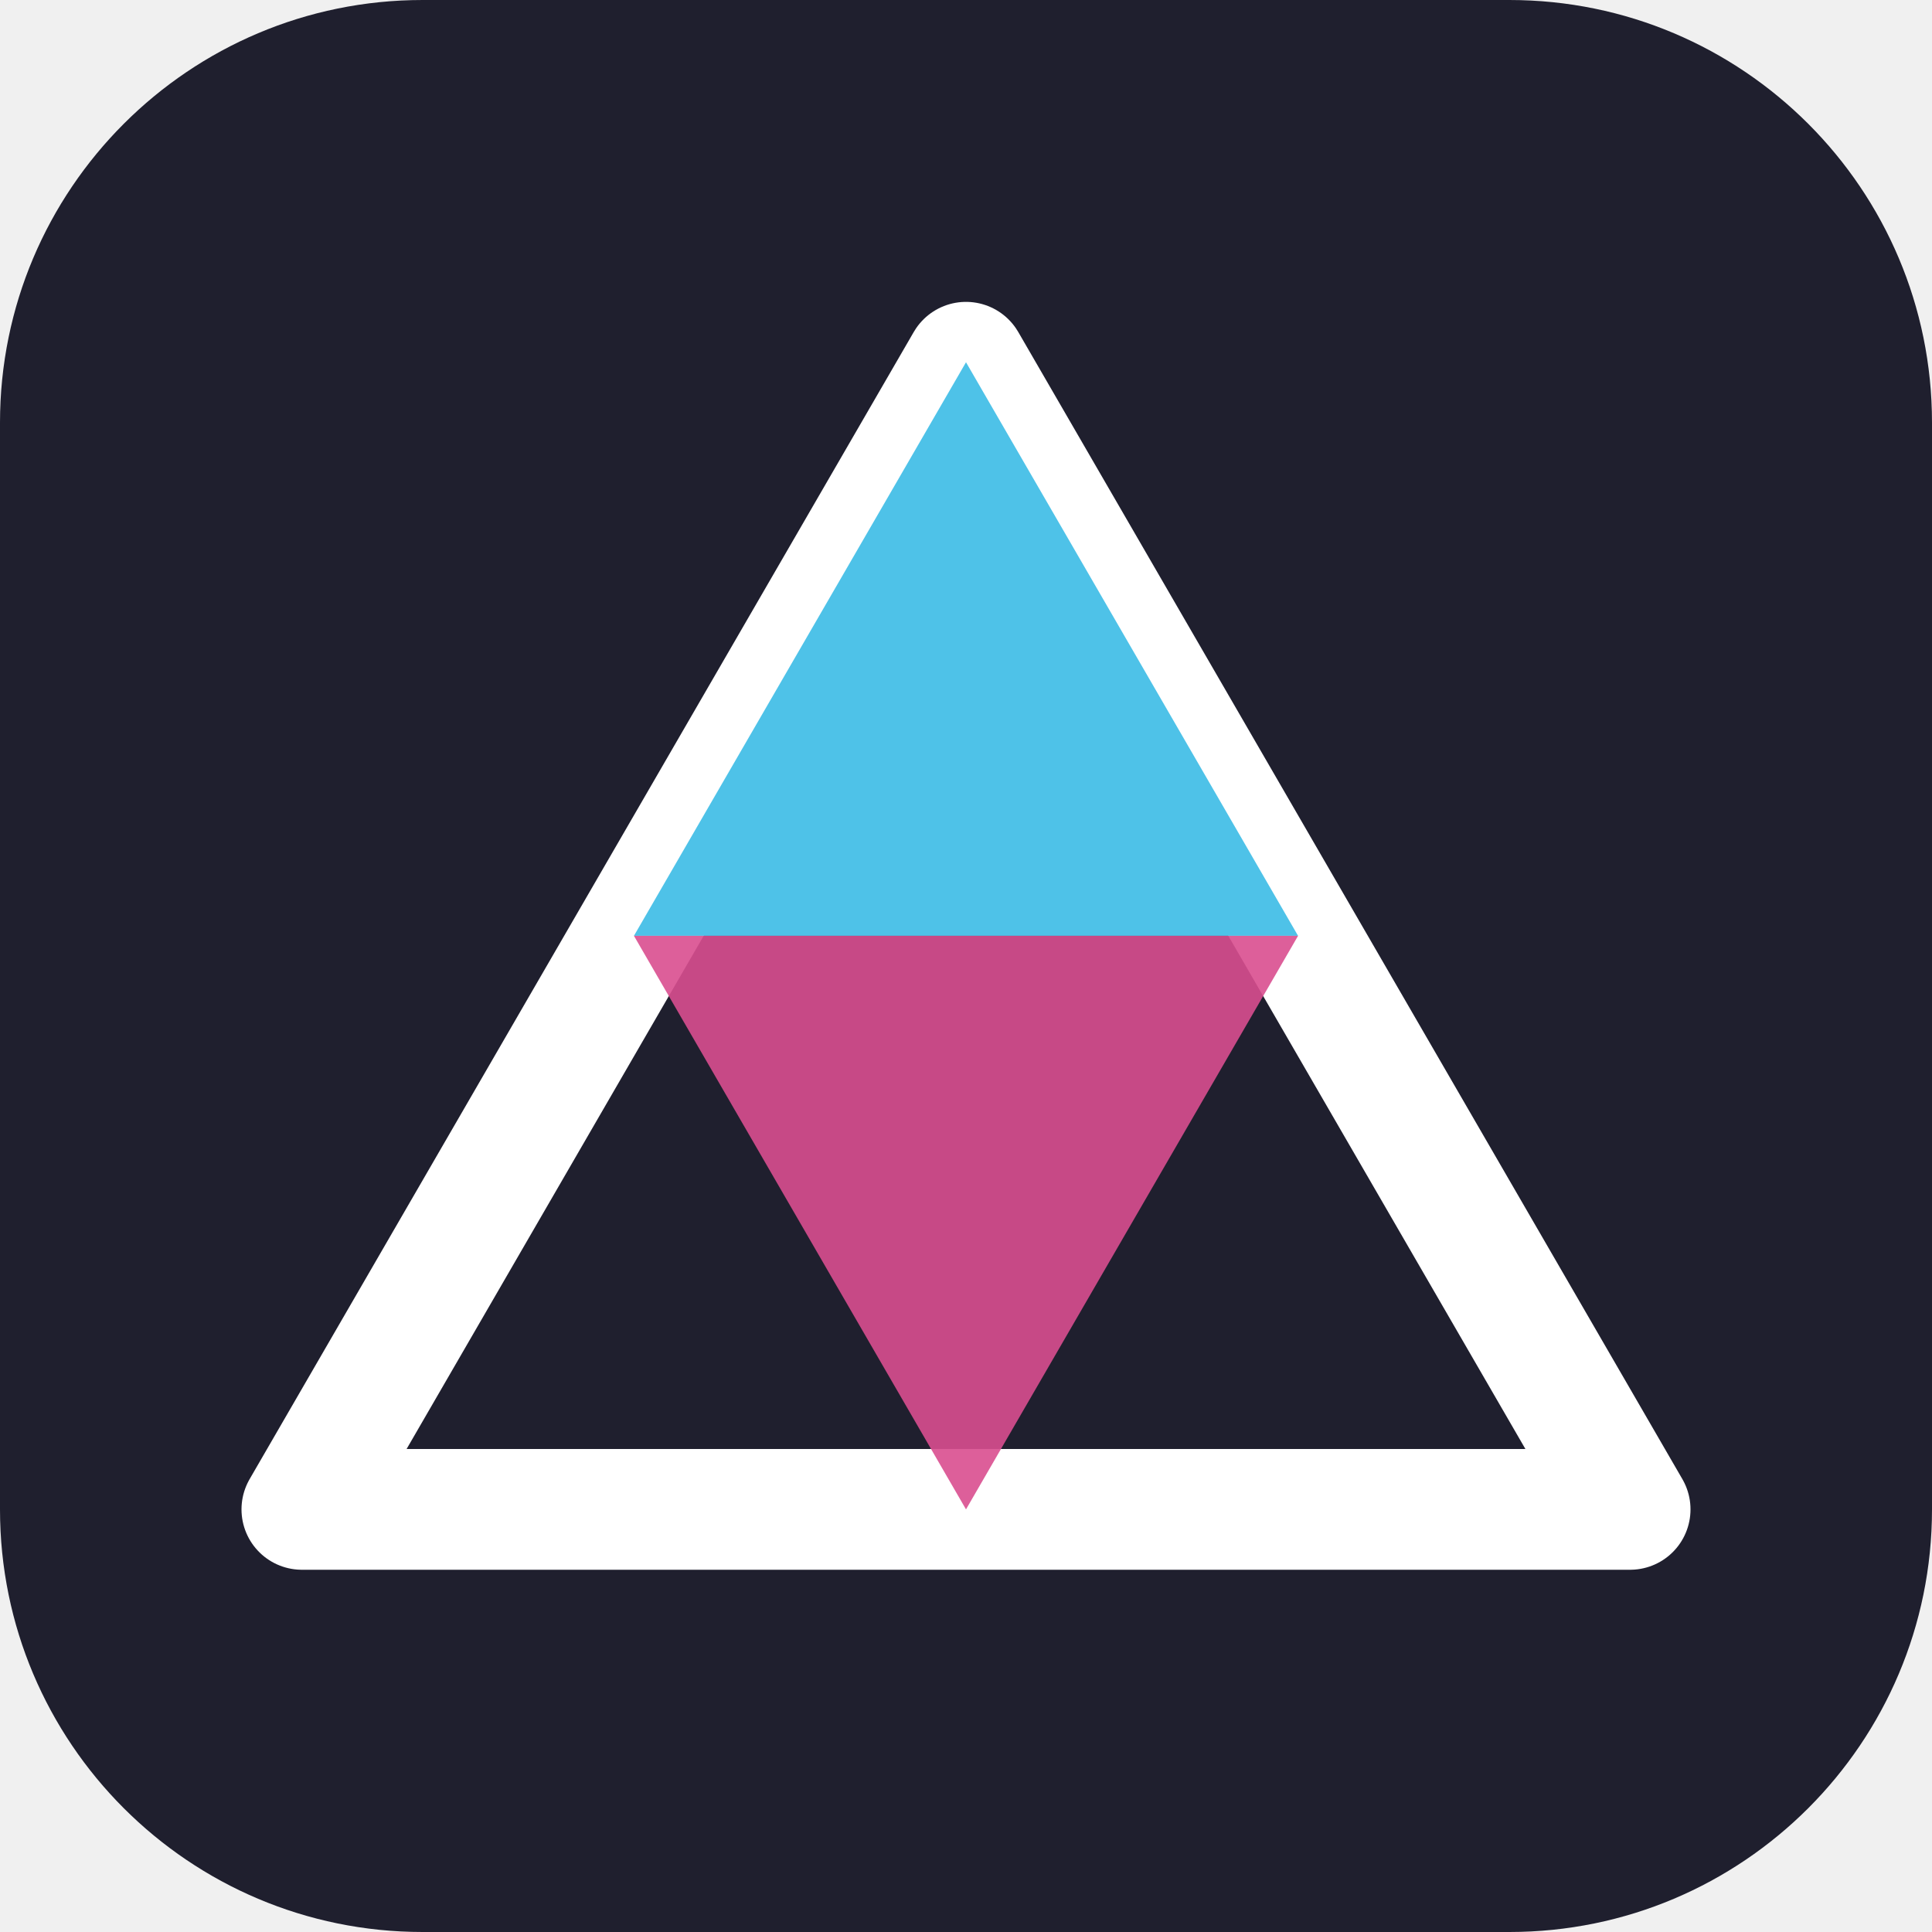
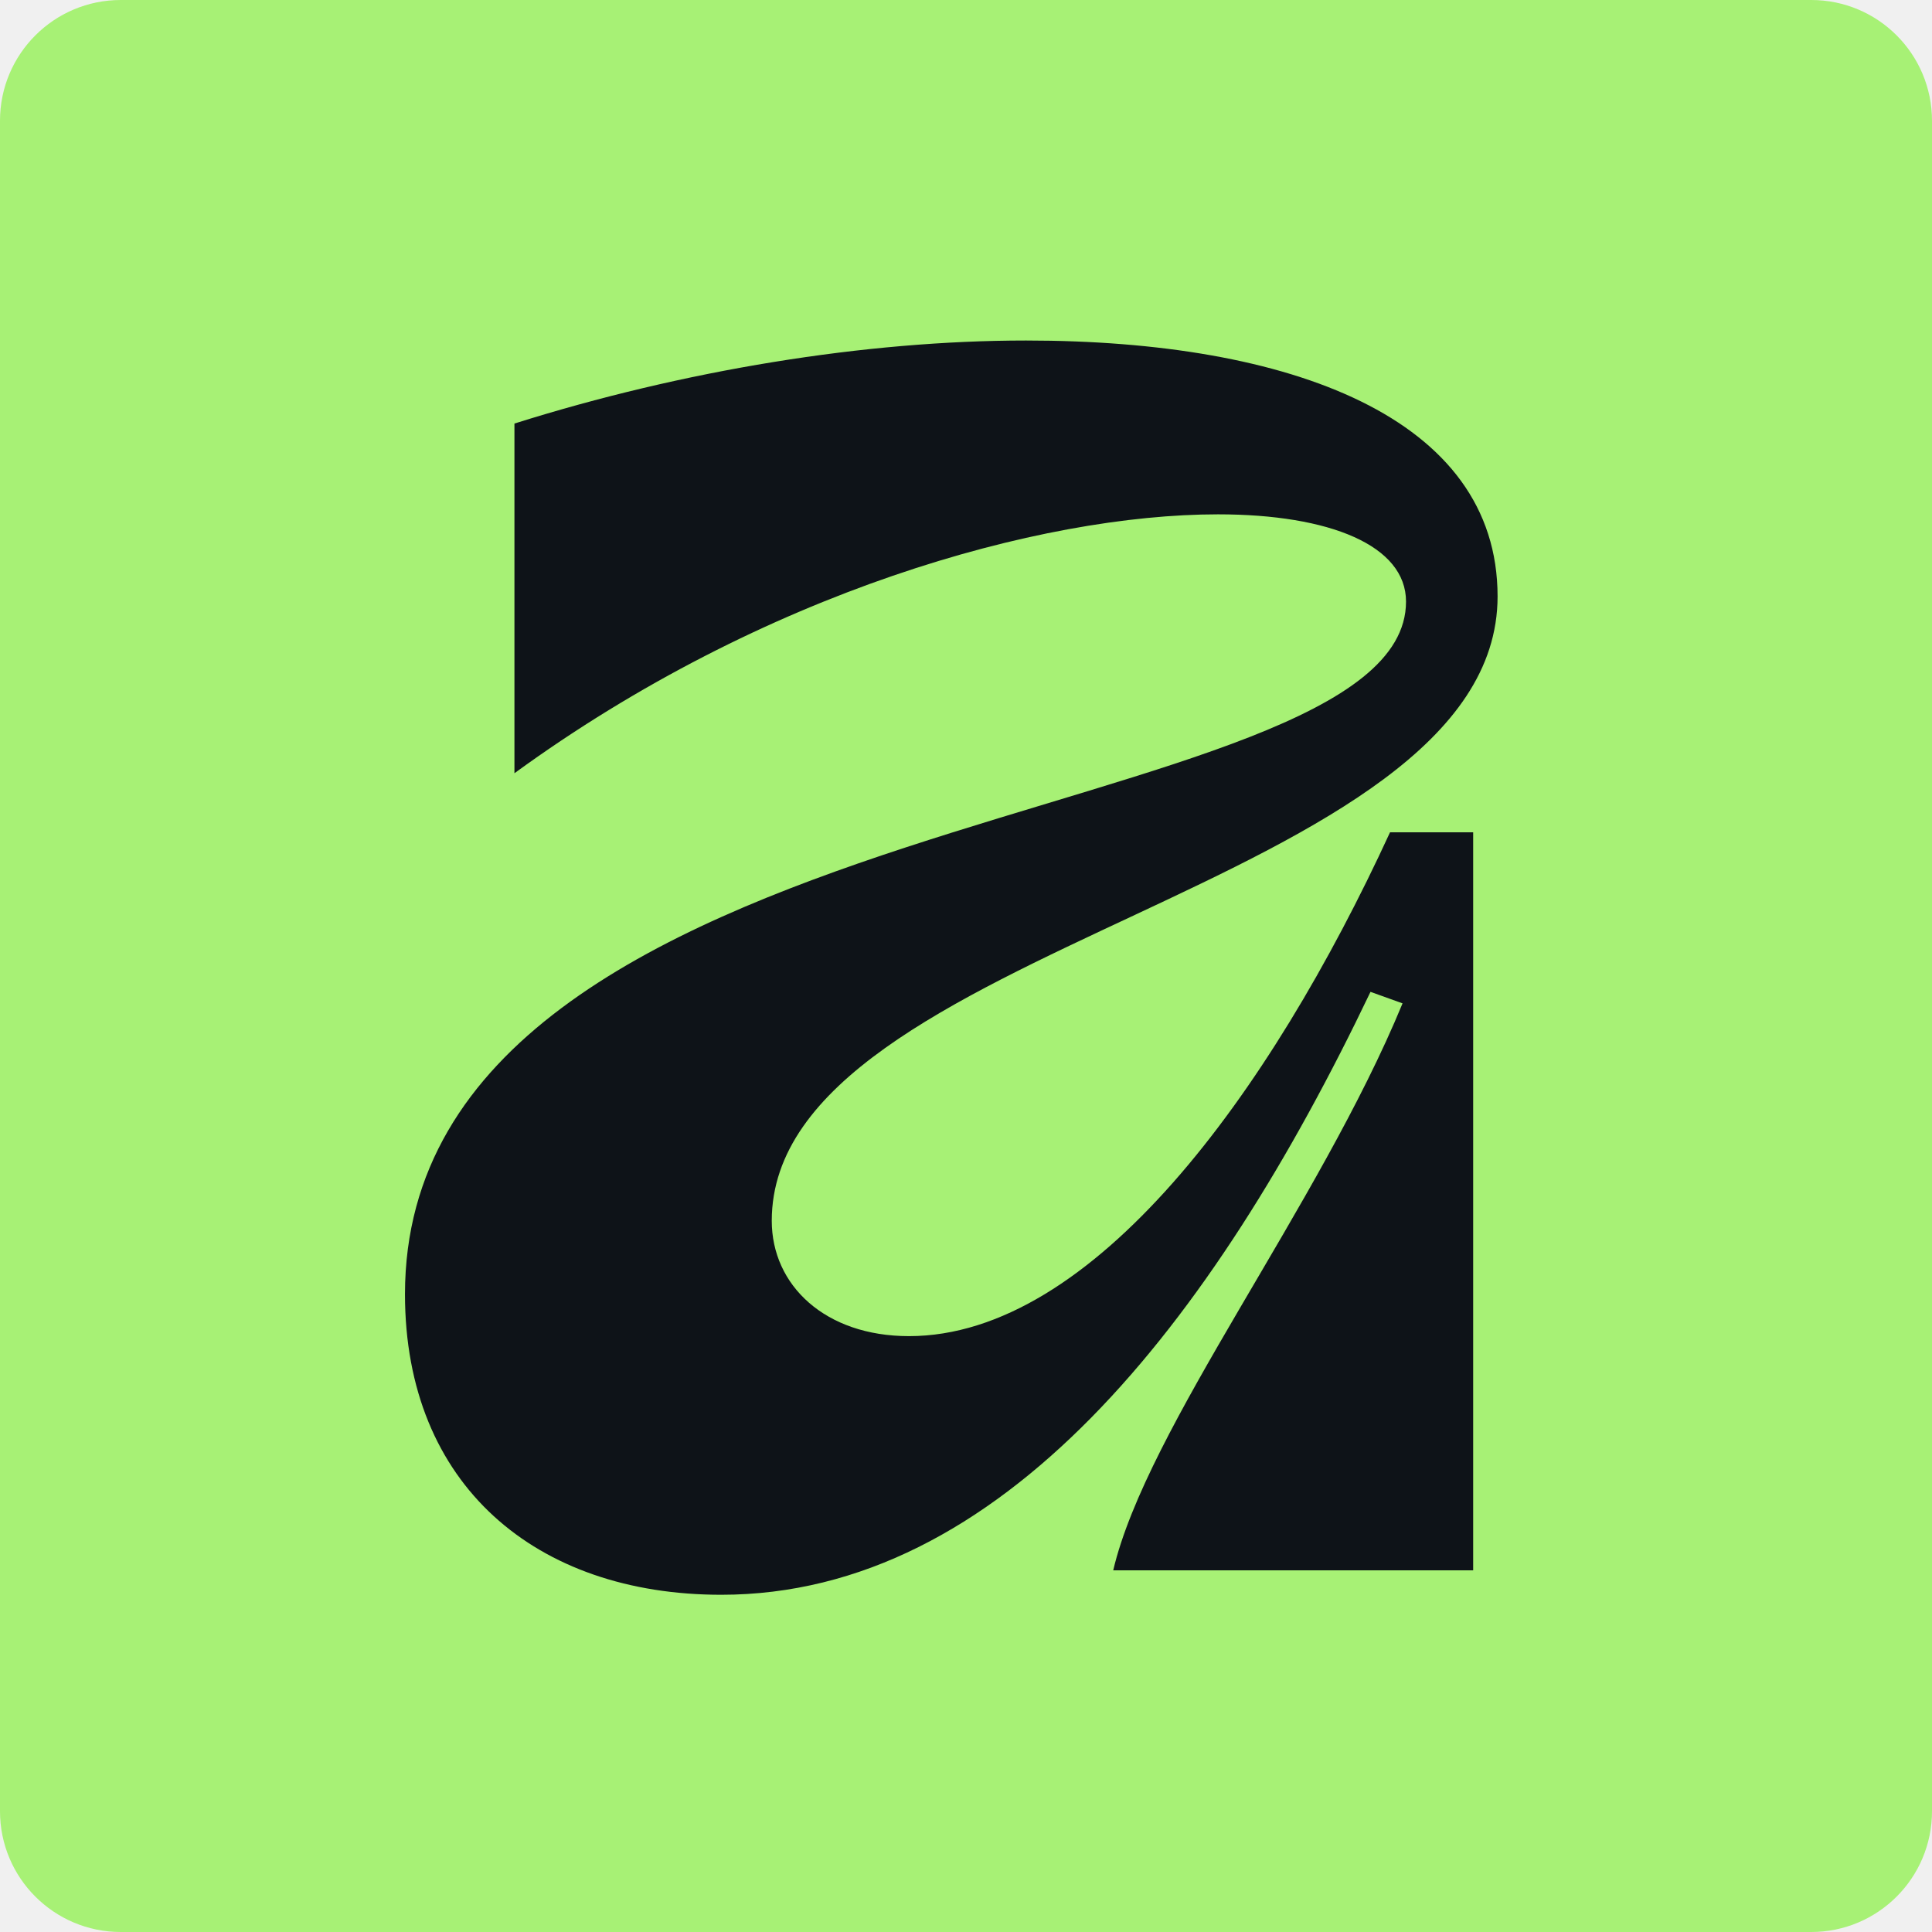
- <svg xmlns="http://www.w3.org/2000/svg" viewBox="0 0 64 64" role="img" aria-label="Affinity">
-   <rect width="64" height="64" rx="14" fill="#1f1f2e" />
-   <path d="M32 12 54 50H10z" fill="none" stroke="#ffffff" stroke-width="4" stroke-linejoin="round" />
-   <path d="M32 12 43 31H21z" fill="#4ec2e8" />
-   <path d="M21 31h22L32 50z" fill="#d94e8f" opacity="0.9" />
+ <svg xmlns="http://www.w3.org/2000/svg" width="100%" height="100%" viewBox="0 0 240 240" version="1.1" xml:space="preserve" style="fill-rule:evenodd;clip-rule:evenodd;stroke-linejoin:round;stroke-miterlimit:2;">
+   <path d="M12 0A12 12 90 000 12V180a12 12 180 0012 12H180a12 12 180 0012-12V12A12 12 90 00180 0H12Z" transform="scale(1.25)" style="fill:#a7f175" />
+   <path d="M112.908,165.979c-10.413,0 -17.037,-6.317 -17.037,-14.329c0,-34.287 90.164,-41.151 90.164,-77.563c0,-22.213 -25.731,-31.787 -58.577,-31.787c-19.98,0 -42.571,3.698 -63.552,10.315l0,43.438c30.919,-22.52 65.272,-32.16 87.4,-32.16c13.914,0 23.355,3.882 23.355,10.838c0,28.658 -124.353,24.117 -124.353,86.042c0,23.736 16.321,37.335 39.283,37.335c34.732,0 61.003,-33.753 80.657,-74.897l3.982,1.43c-10.351,25.143 -31.771,52.712 -35.943,70.434l44.715,0l0,-91.685l-10.327,0c-14.99,32.574 -36.957,62.59 -59.767,62.59" style="fill:#0e1318;fill-rule:nonzero;" />
</svg>
